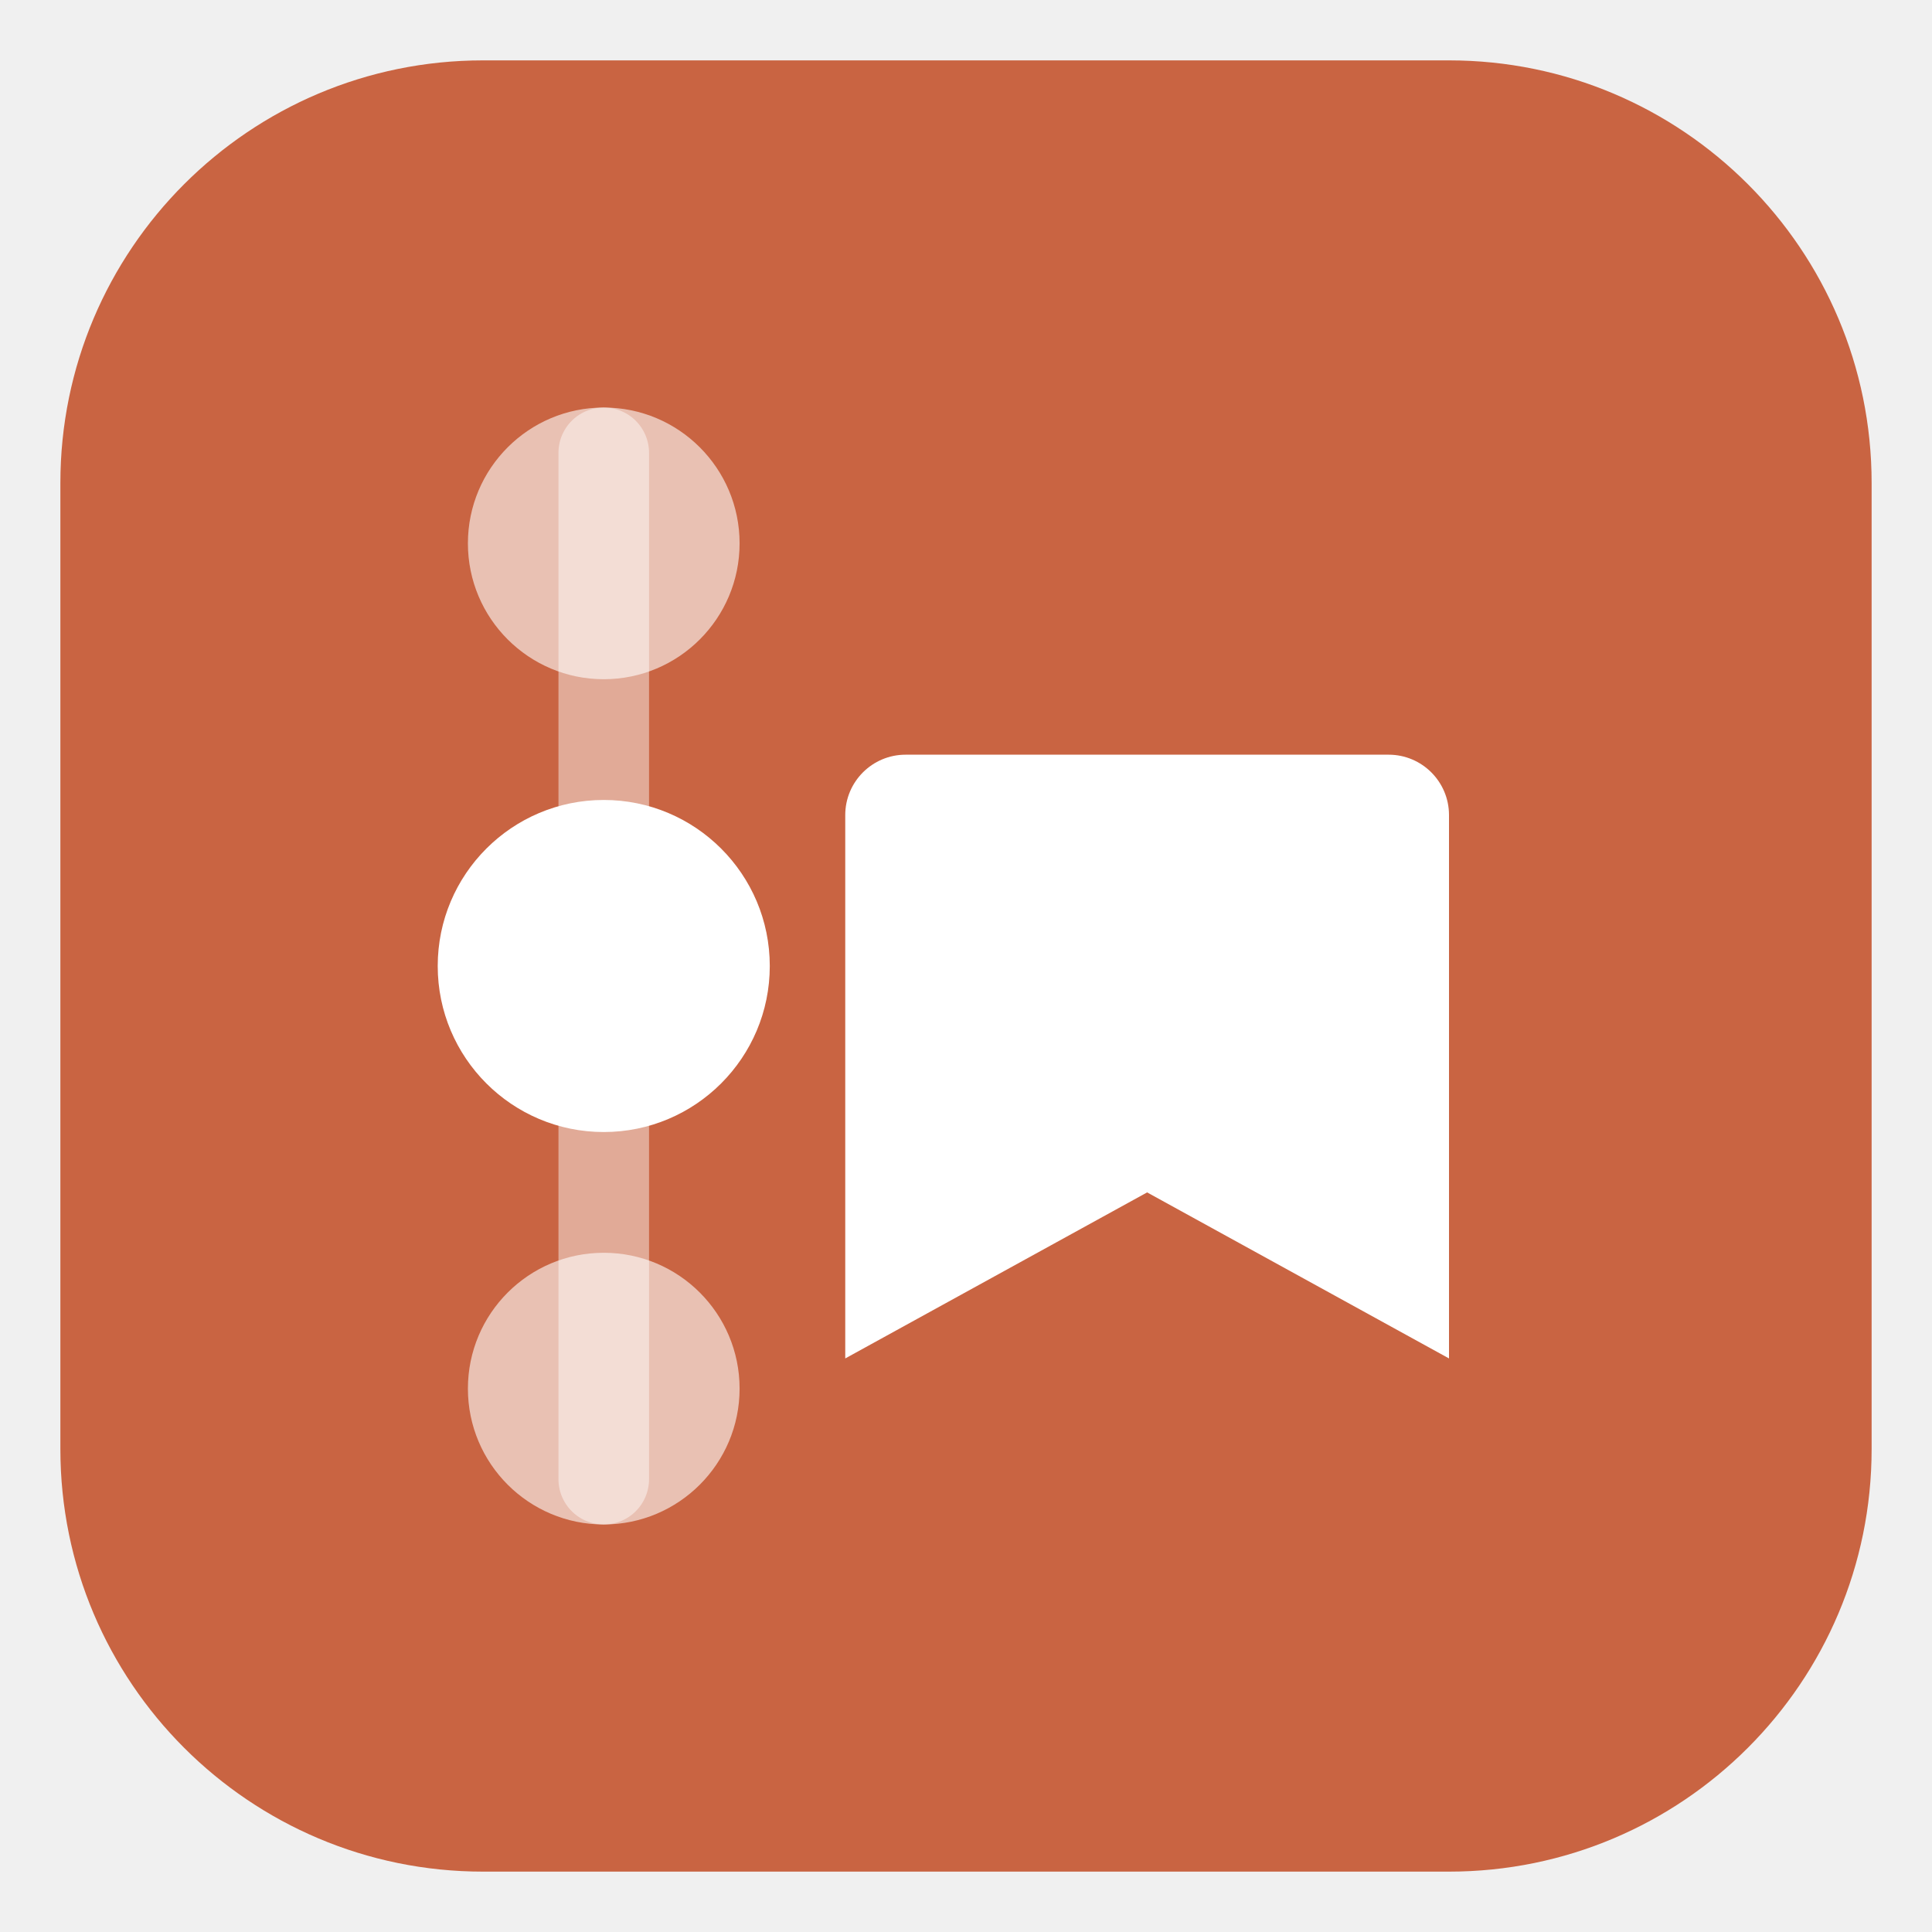
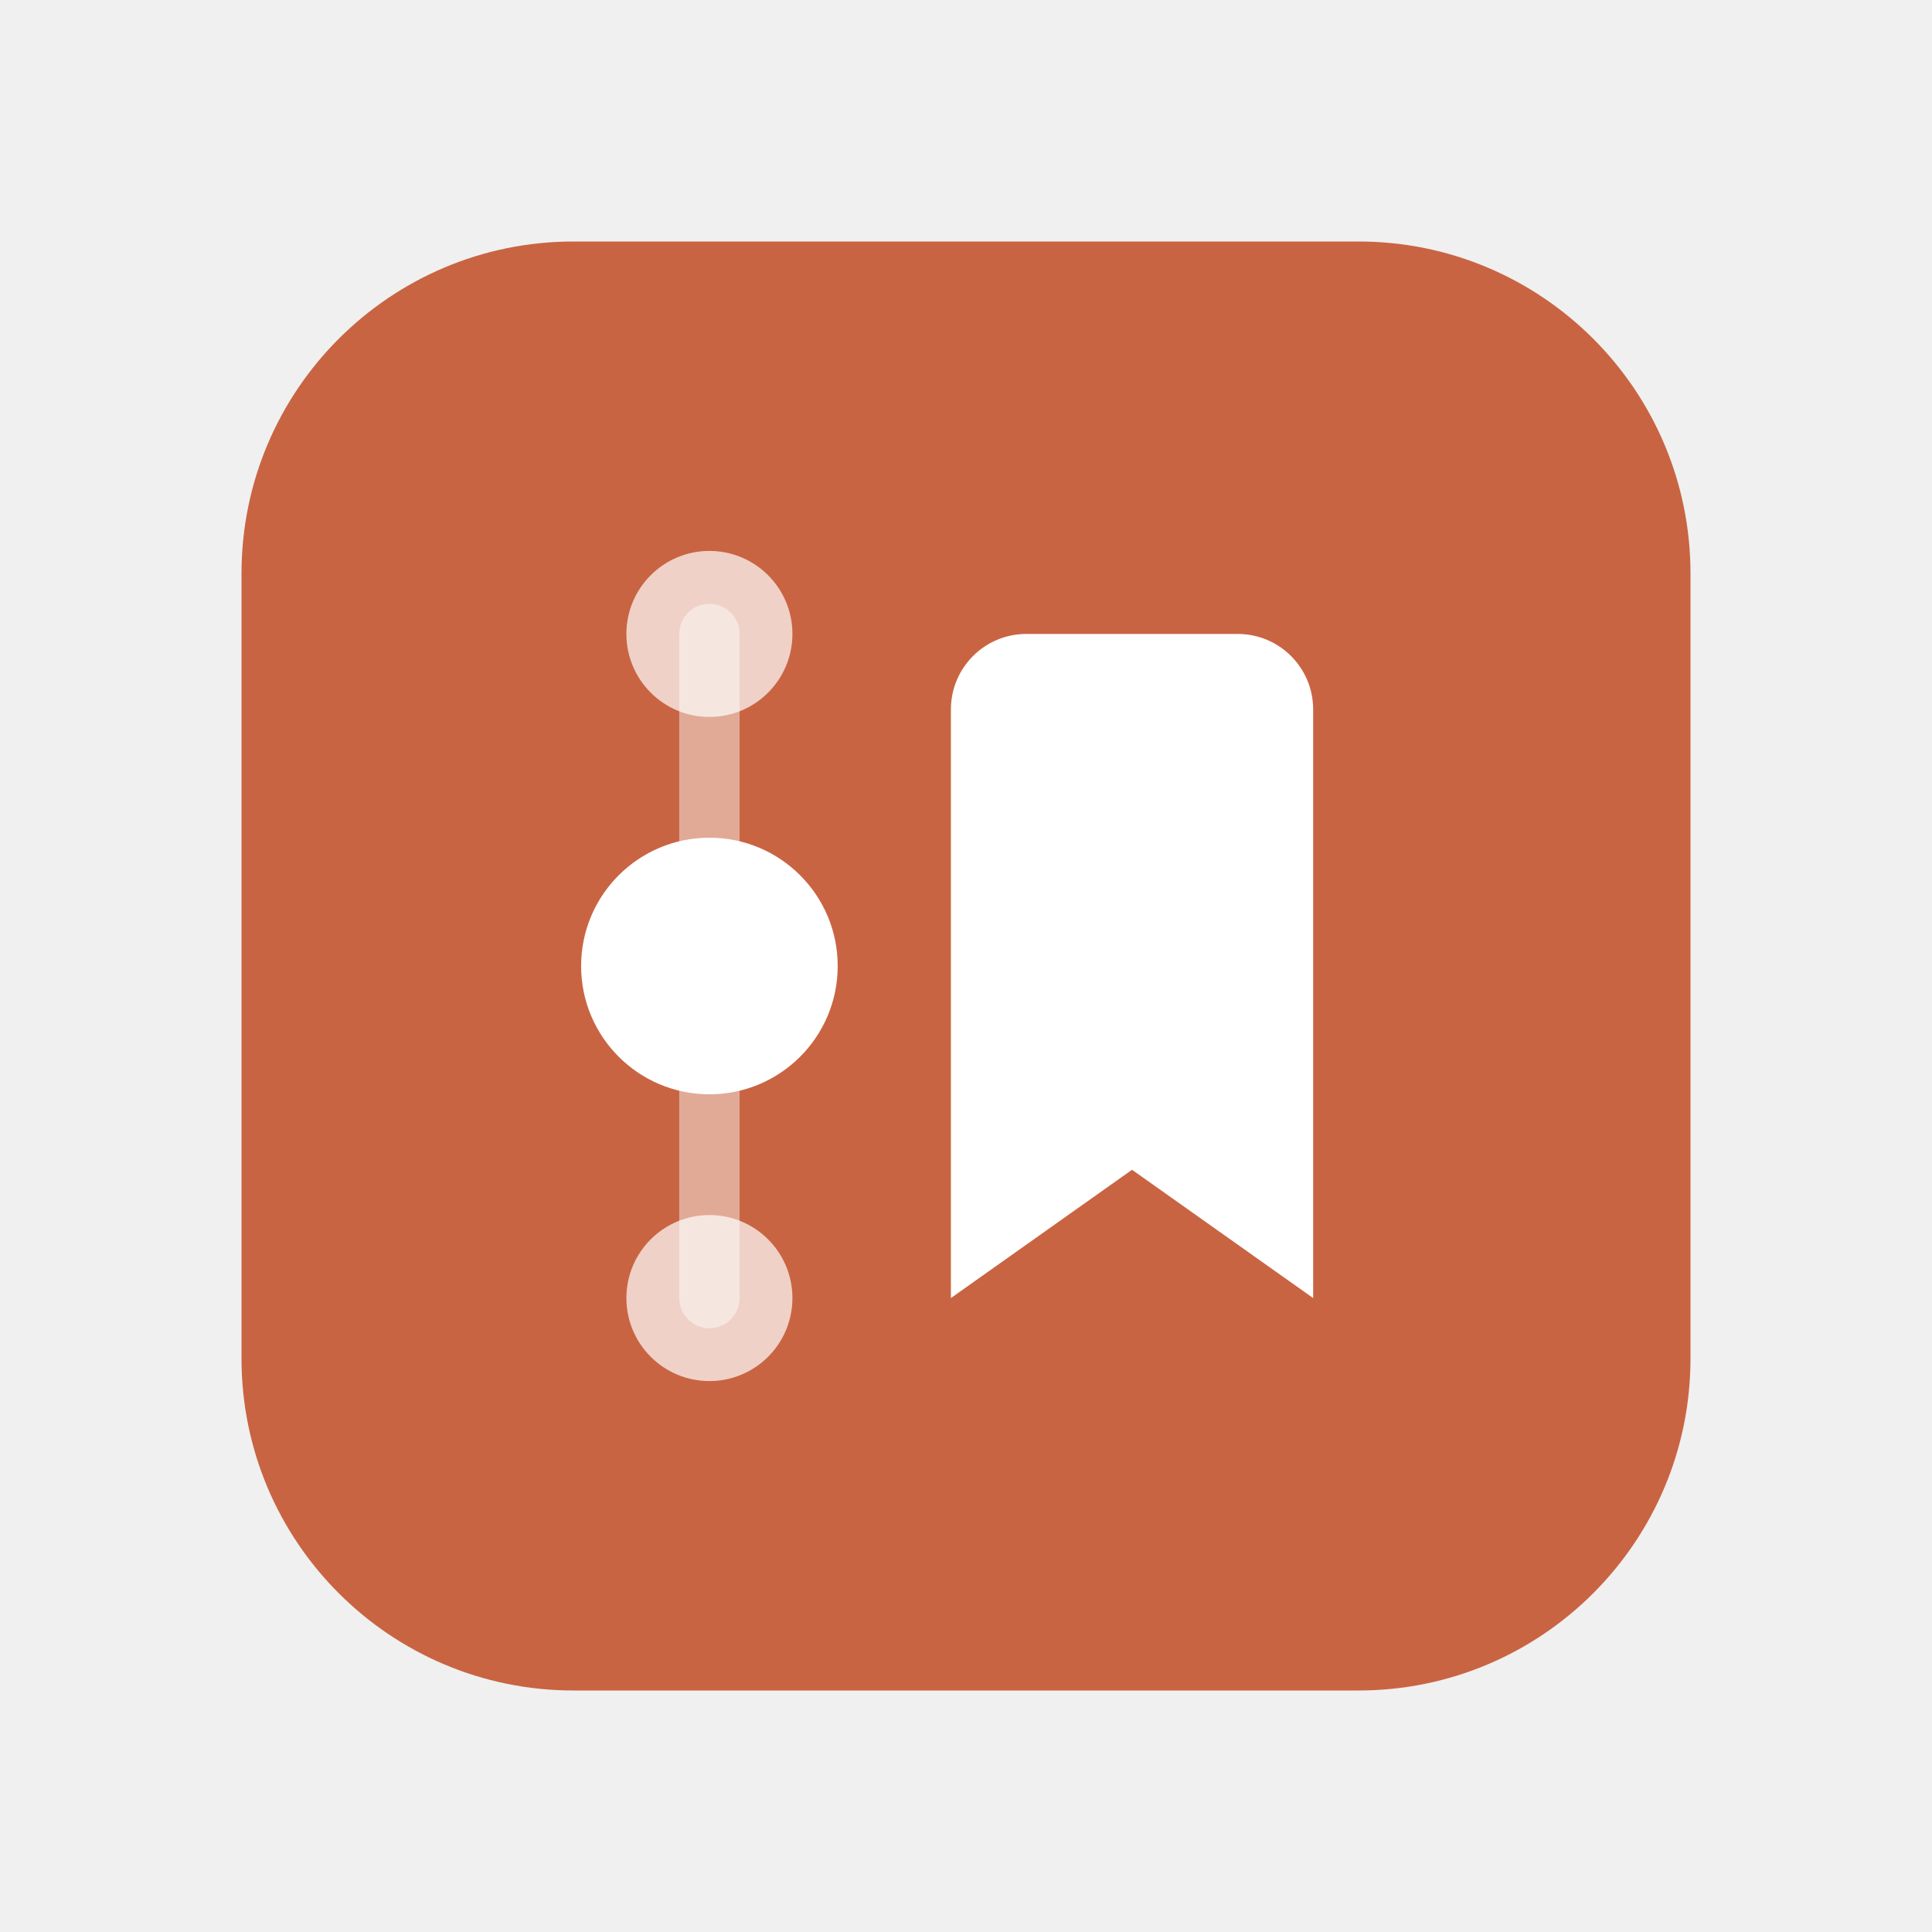
- <svg xmlns="http://www.w3.org/2000/svg" viewBox="0 0 128 128">
-   <rect x="4" y="4" width="120" height="120" rx="28" fill="#C96442" />
-   <path d="M40 30v68" stroke="#FFFFFF" stroke-opacity=".45" stroke-width="6" stroke-linecap="round" />
-   <circle cx="40" cy="36" r="9" fill="#FFFFFF" fill-opacity=".6" />
-   <circle cx="40" cy="92" r="9" fill="#FFFFFF" fill-opacity=".6" />
-   <path d="M60 50h32a4 4 0 0 1 4 4v36l-20-11-20 11V54a4 4 0 0 1 4-4z" fill="#FFFFFF" />
-   <circle cx="40" cy="64" r="11" fill="#FFFFFF" />
+ <svg xmlns="http://www.w3.org/2000/svg" viewBox="0 0 128 128" width="128" height="128">
+   <rect x="16" y="16" width="96" height="96" rx="22" fill="#C96442" />
+   <path d="M47 42v44" stroke="#FFFFFF" stroke-opacity=".45" stroke-width="4" stroke-linecap="round" />
+   <circle cx="47" cy="42" r="5.5" fill="#FFFFFF" fill-opacity=".7" />
+   <circle cx="47" cy="86" r="5.5" fill="#FFFFFF" fill-opacity=".7" />
+   <circle cx="47" cy="64" r="8.5" fill="#FFFFFF" />
+   <path d="M63 47a5 5 0 0 1 5-5h14a5 5 0 0 1 5 5v39l-12-8.5L63 86z" fill="#FFFFFF" />
</svg>
